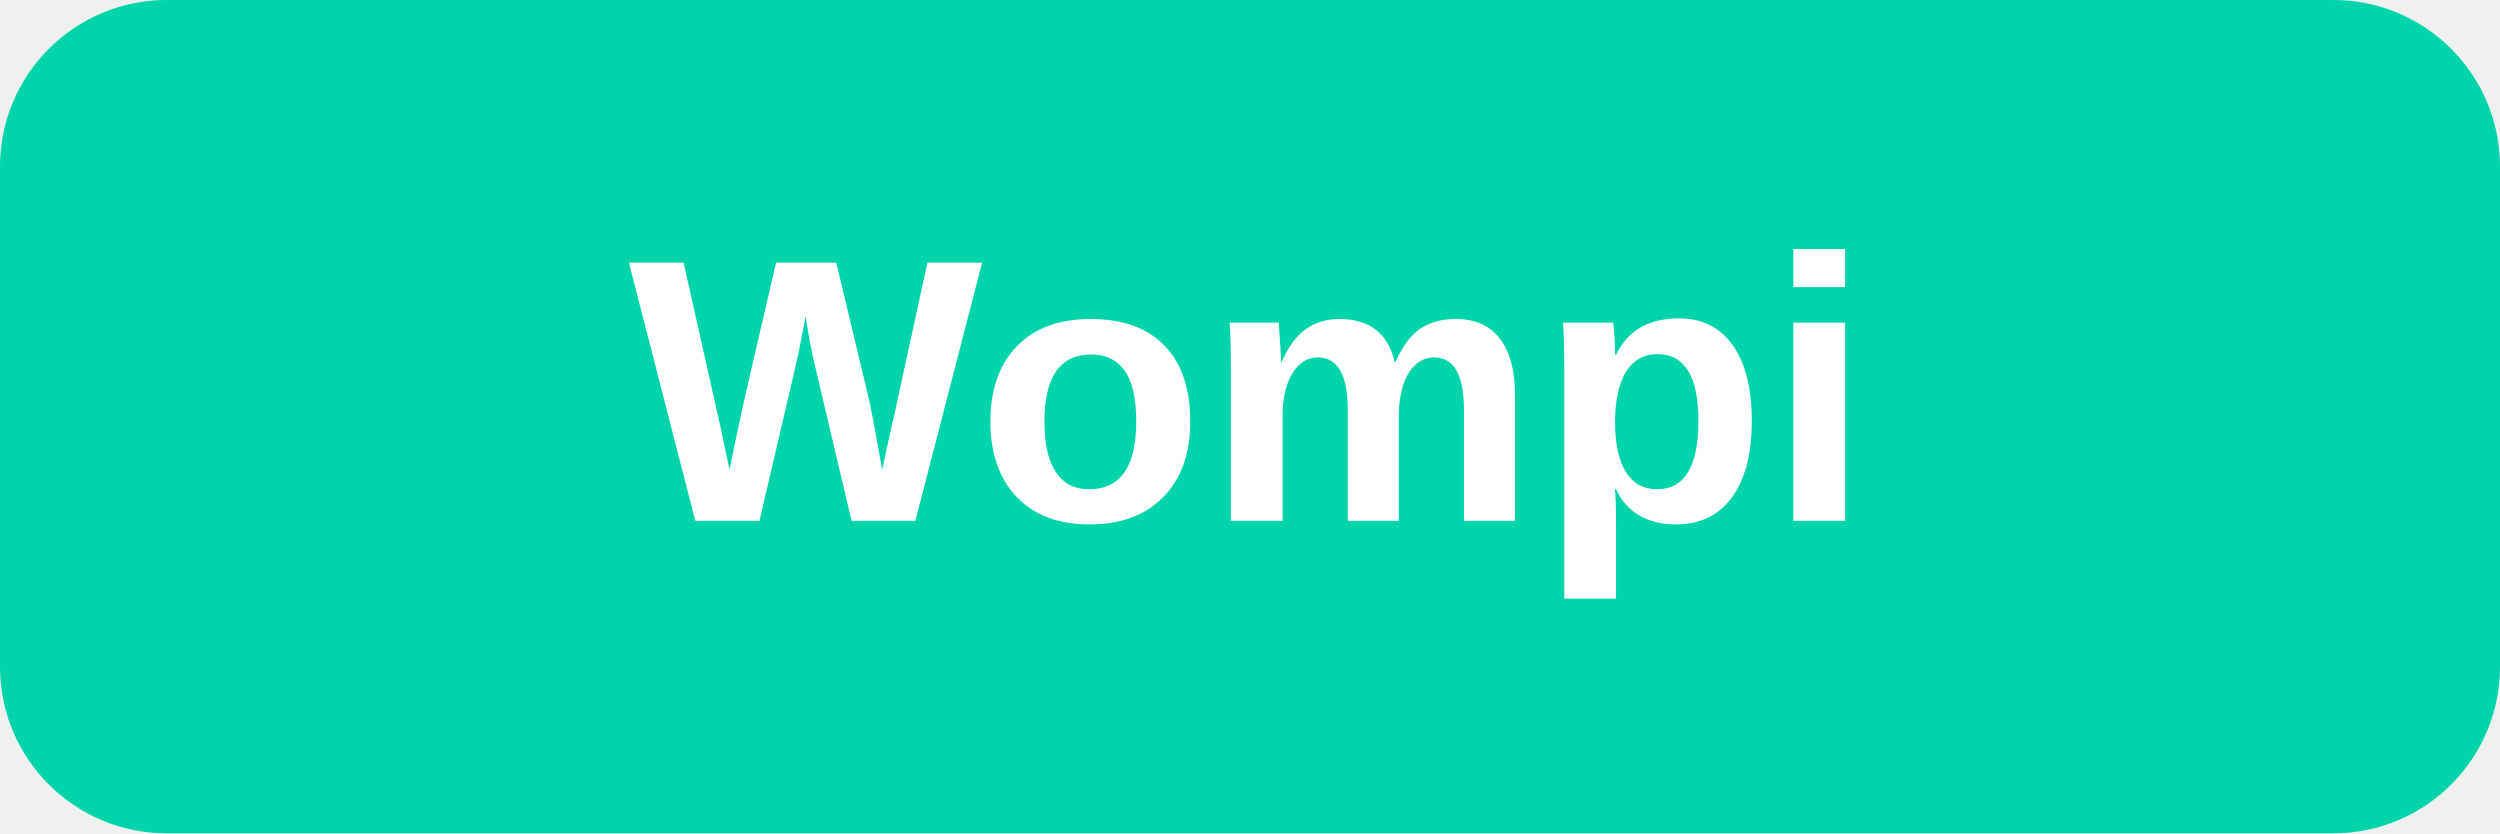
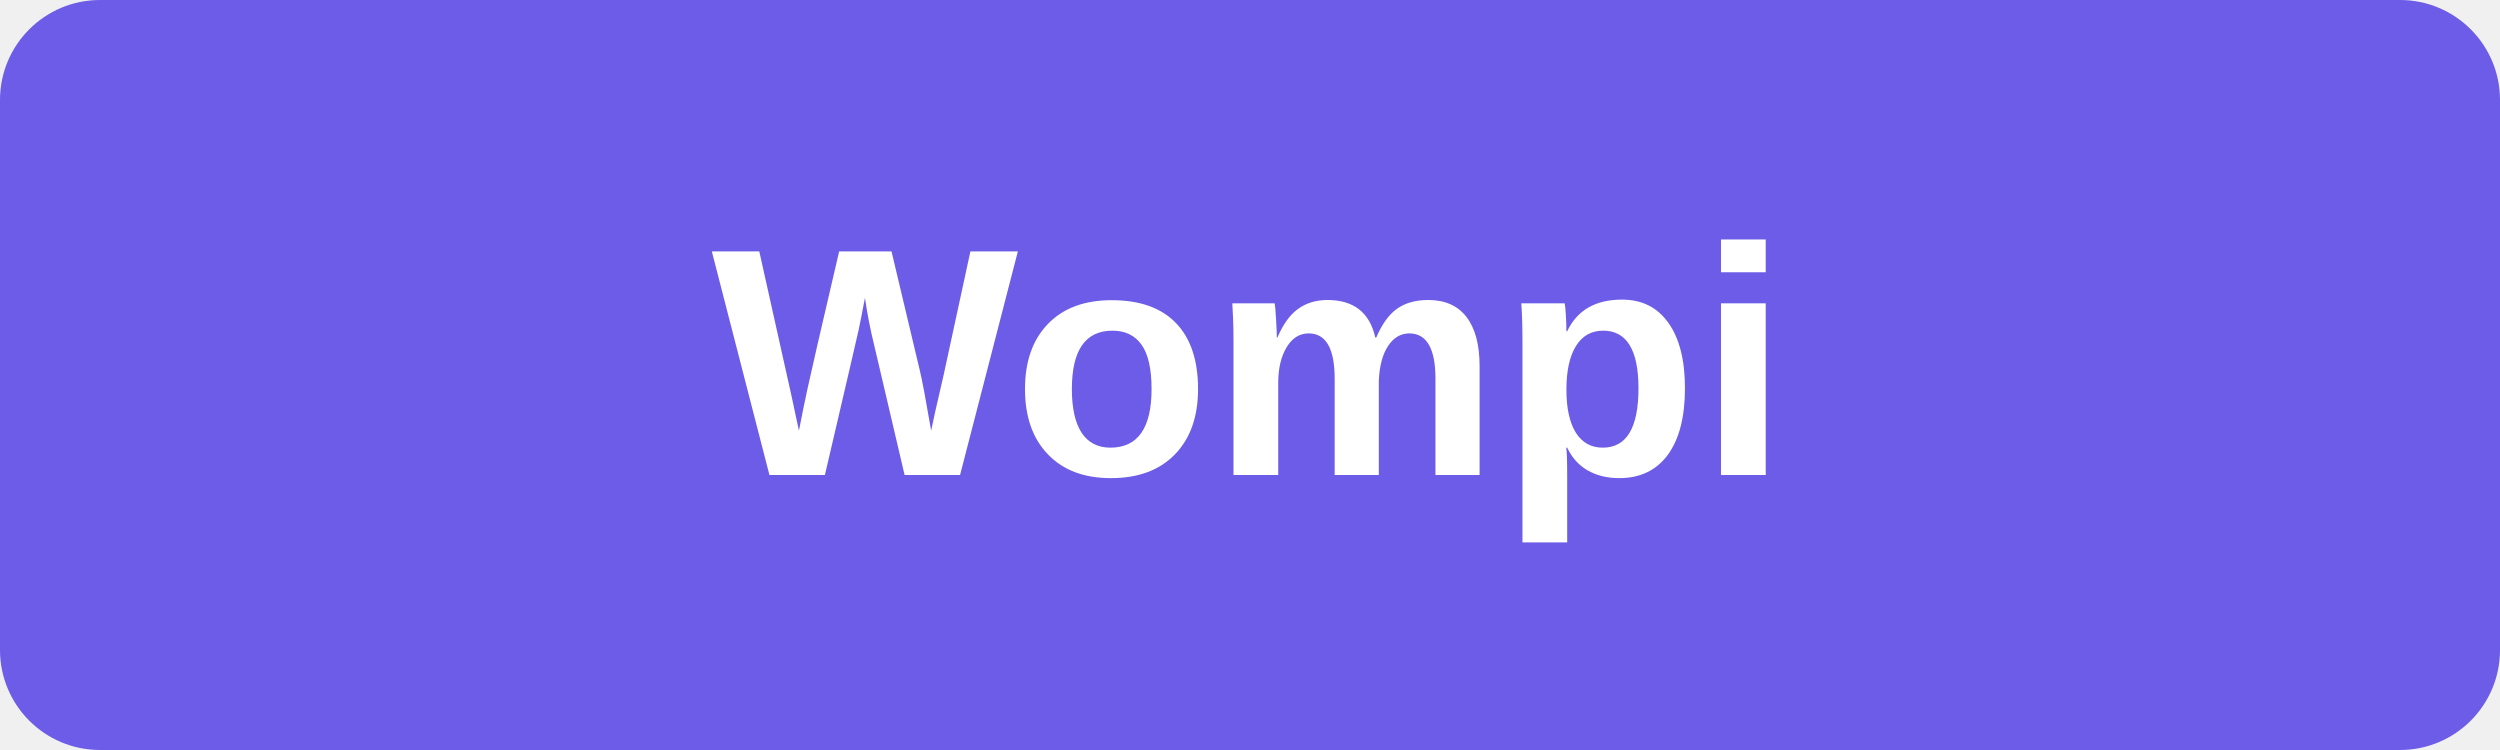
- <svg xmlns="http://www.w3.org/2000/svg" width="120" height="40" viewBox="0 0 120 40" fill="none">
-   <rect width="120" height="40" rx="8" fill="#00D4AA" />
-   <text x="60" y="25" font-family="Arial, sans-serif" font-size="18" font-weight="bold" fill="white" text-anchor="middle">Wompi</text>
+ <svg xmlns="http://www.w3.org/2000/svg" viewBox="0 0 200 60" fill="none">
+   <rect width="200" height="60" rx="8" fill="#6C5CE7" />
+   <text x="100" y="38" font-family="Arial, sans-serif" font-size="26" font-weight="bold" fill="white" text-anchor="middle">Wompi</text>
</svg>
